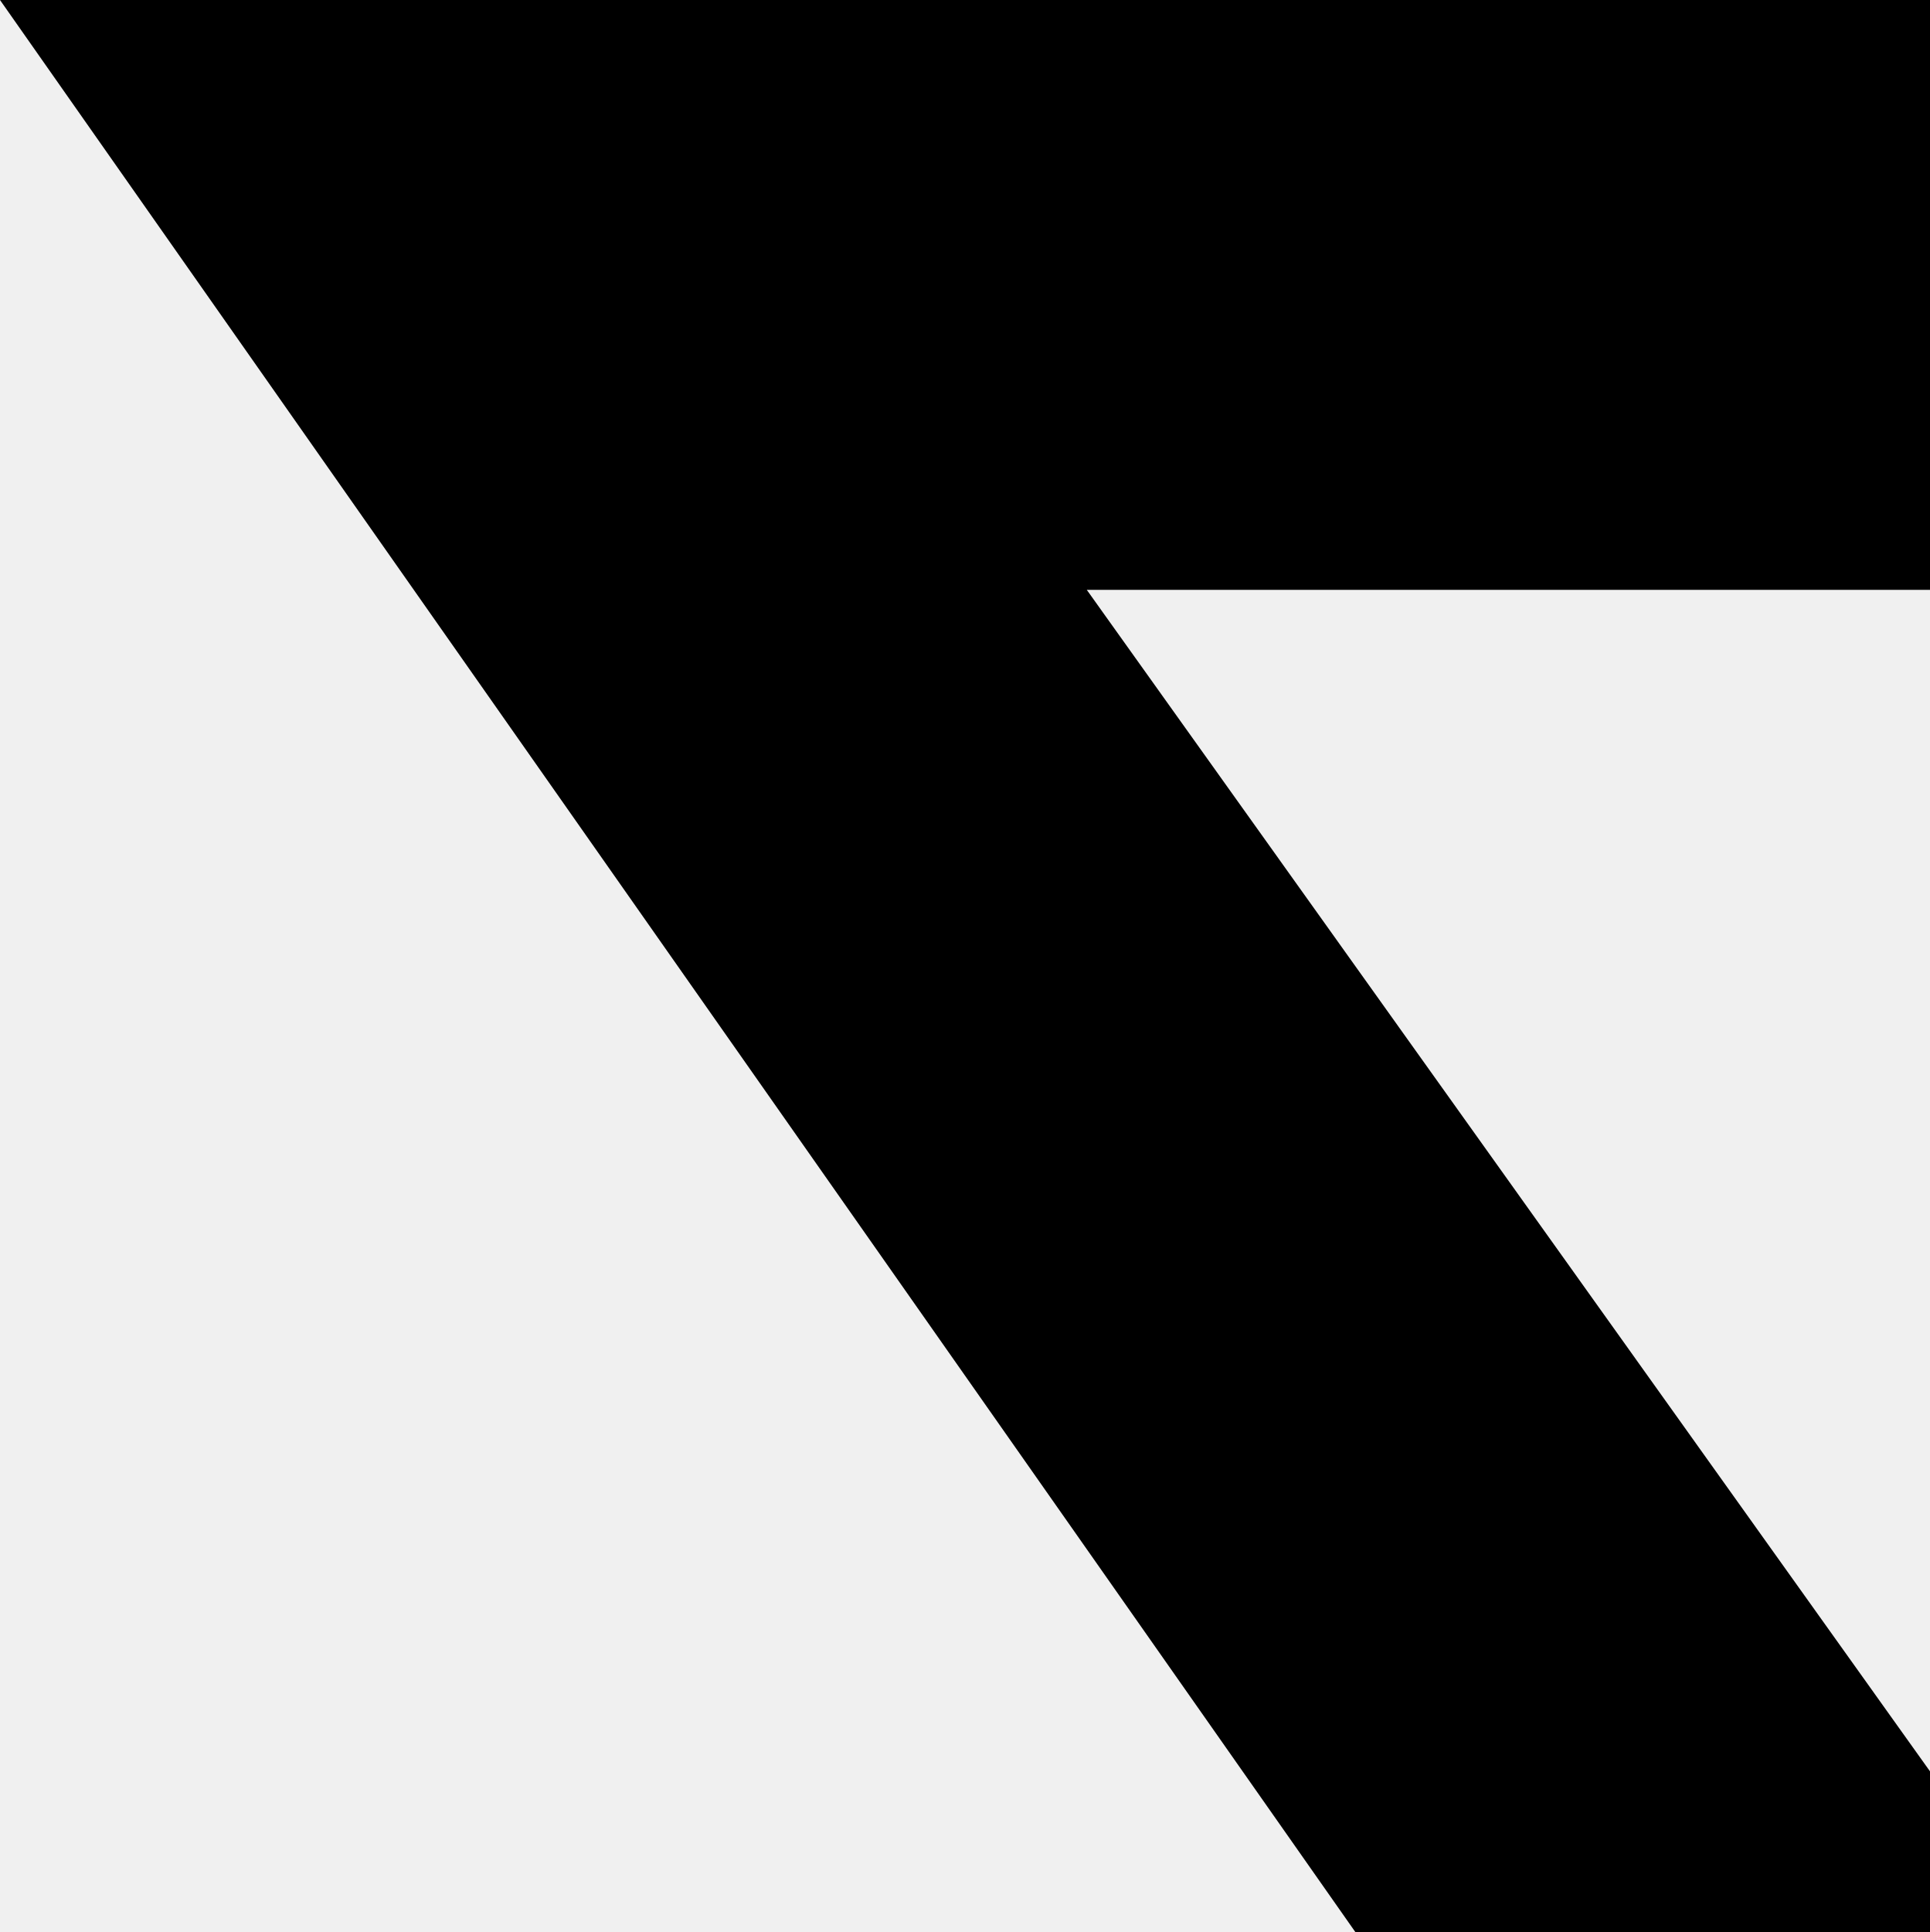
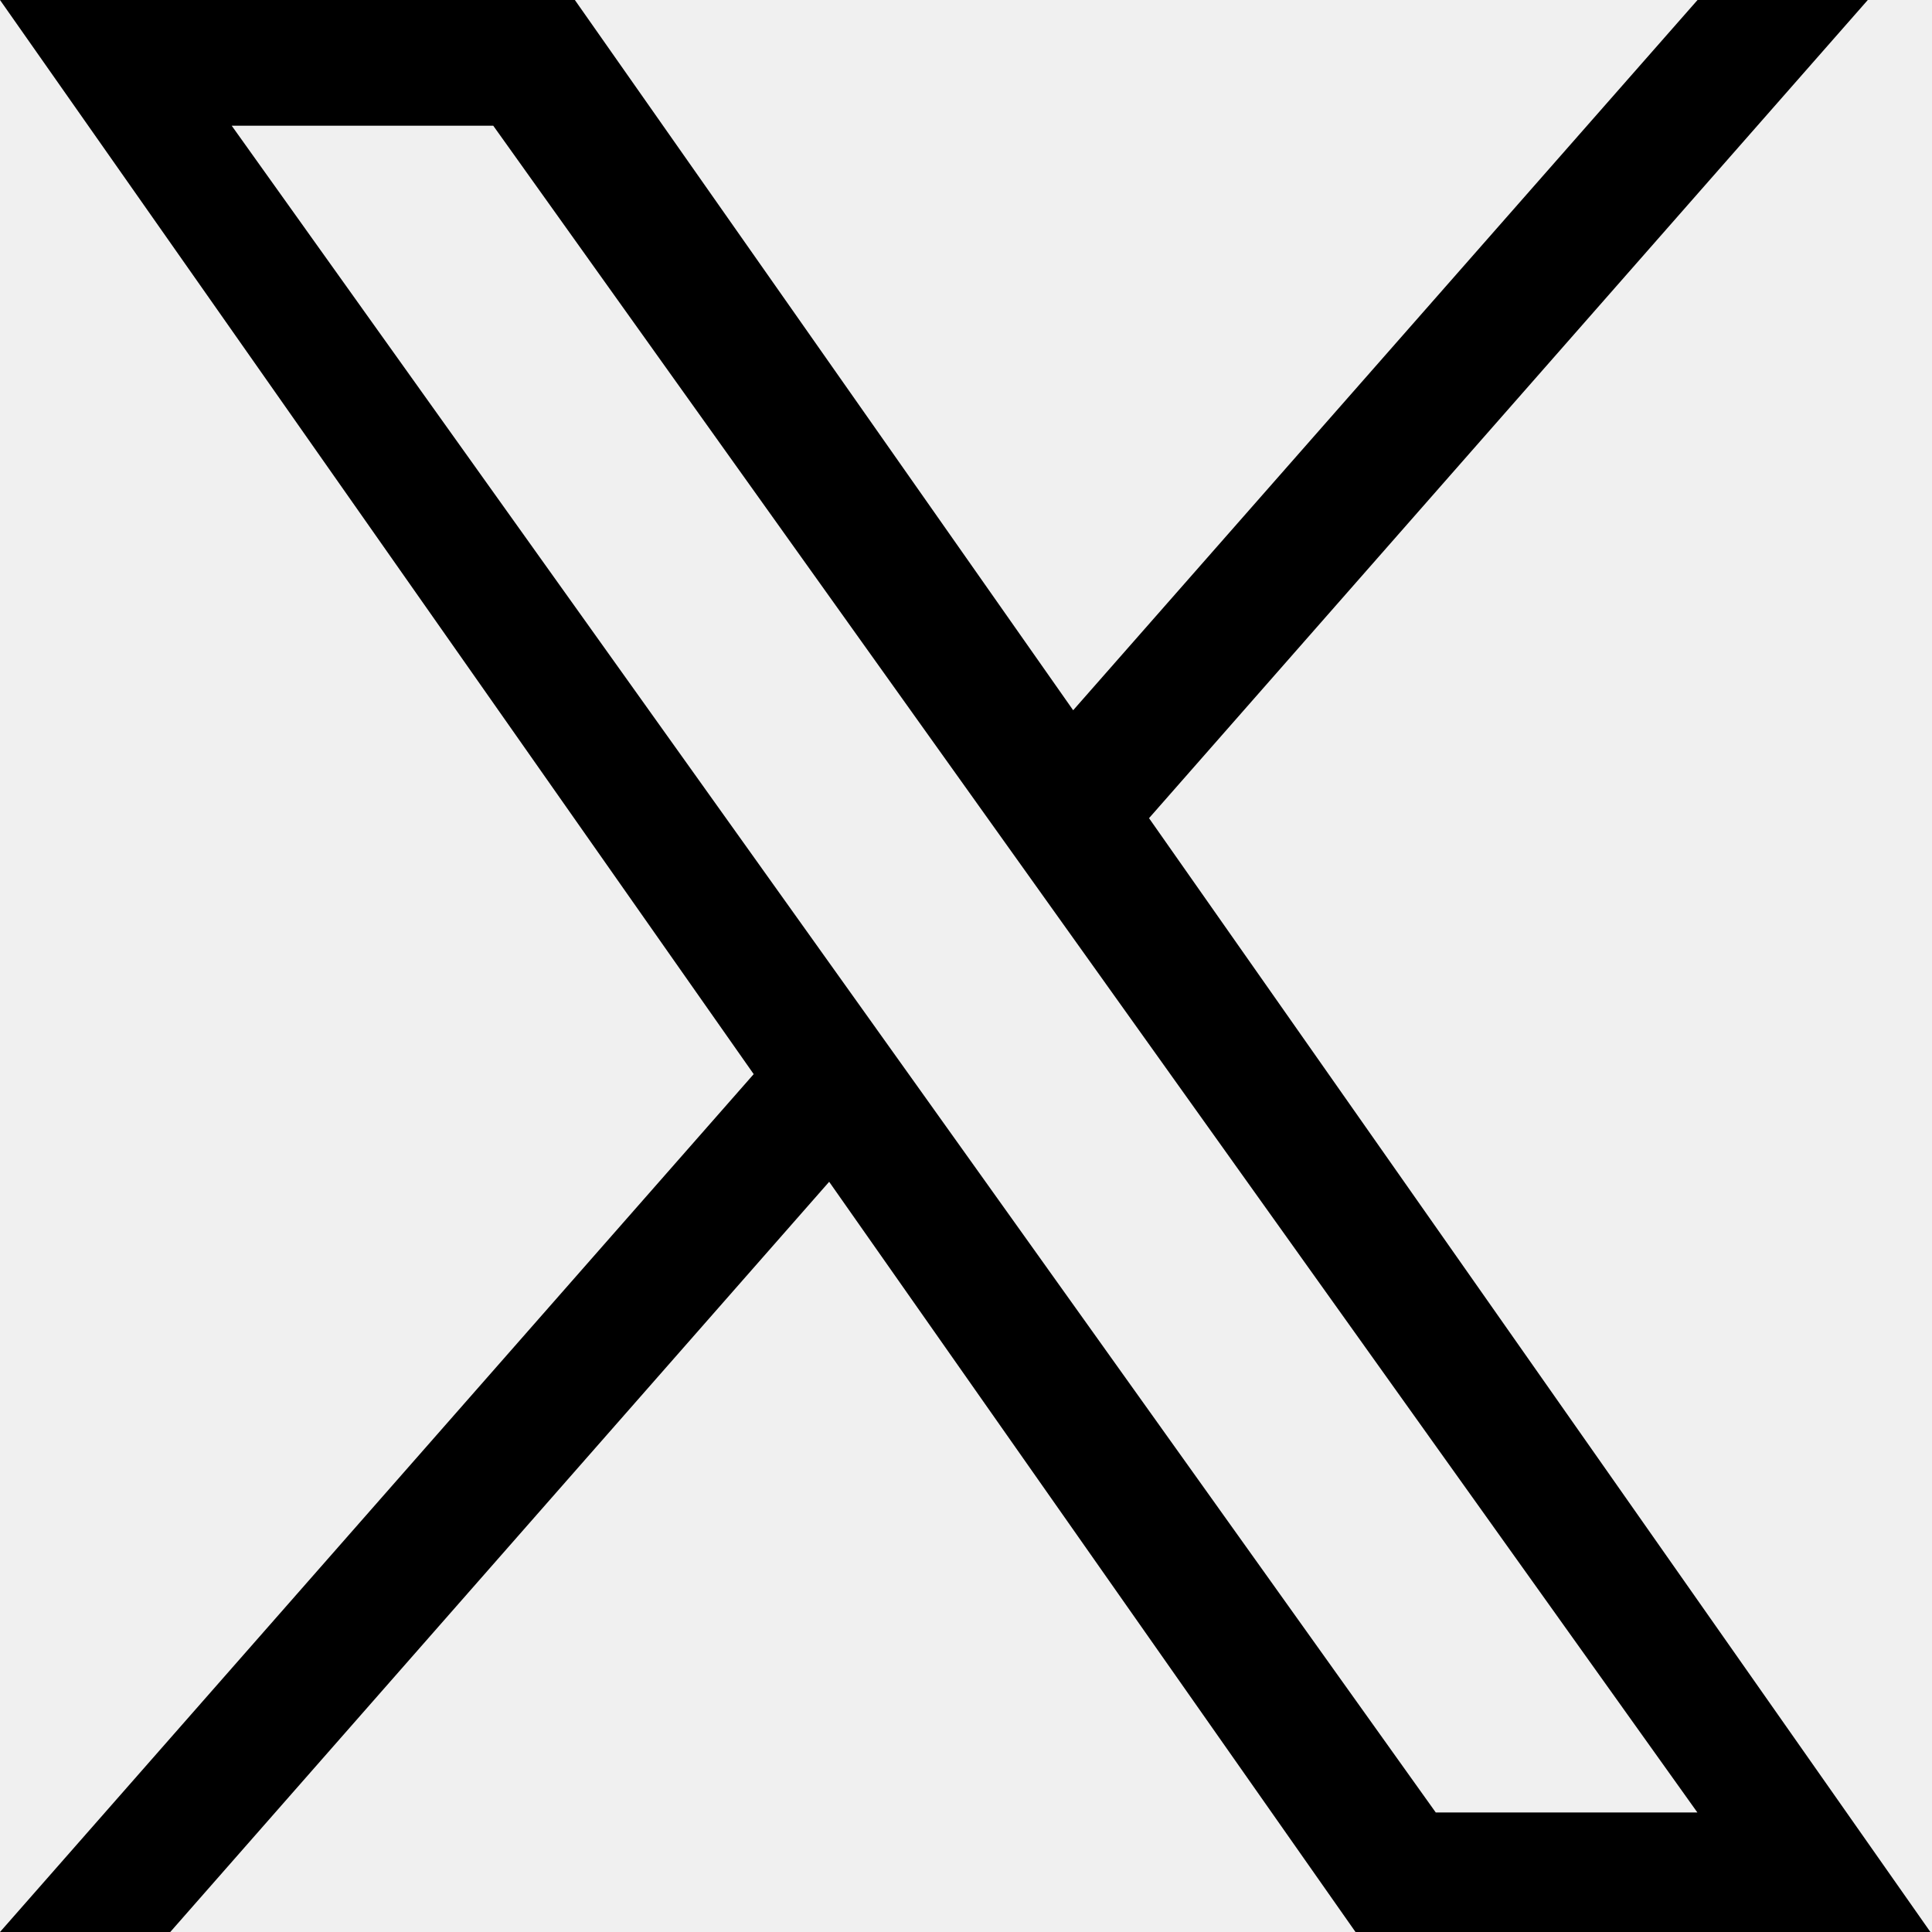
- <svg xmlns="http://www.w3.org/2000/svg" width="63.946" height="64">
-   <path d="M178.57 127.15 290.27 0h-26.46l-97.03 110.38L89.34 0H0l117.13 166.93L0 300.25h26.46l102.4-116.59 81.8 116.59H300M36.01 19.54h40.65l187.13 262.13h-40.66" />
+ <svg xmlns="http://www.w3.org/2000/svg" width="64" height="64" viewBox="0 0 64 64" fill="none">
+   <g clip-path="url(#clip0_33_258)">
+     <path d="M38.063 27.103L61.873 0H56.233L35.55 23.528L19.043 0H0L24.967 35.582L0 64H5.64L27.467 39.148L44.903 64H63.947M7.676 4.165H16.34L56.228 60.04H47.561" fill="black" />
+   </g>
+   <defs>
+     <clipPath id="clip0_33_258">
+       <rect width="63.946" height="64" fill="white" />
+     </clipPath>
+   </defs>
</svg>
